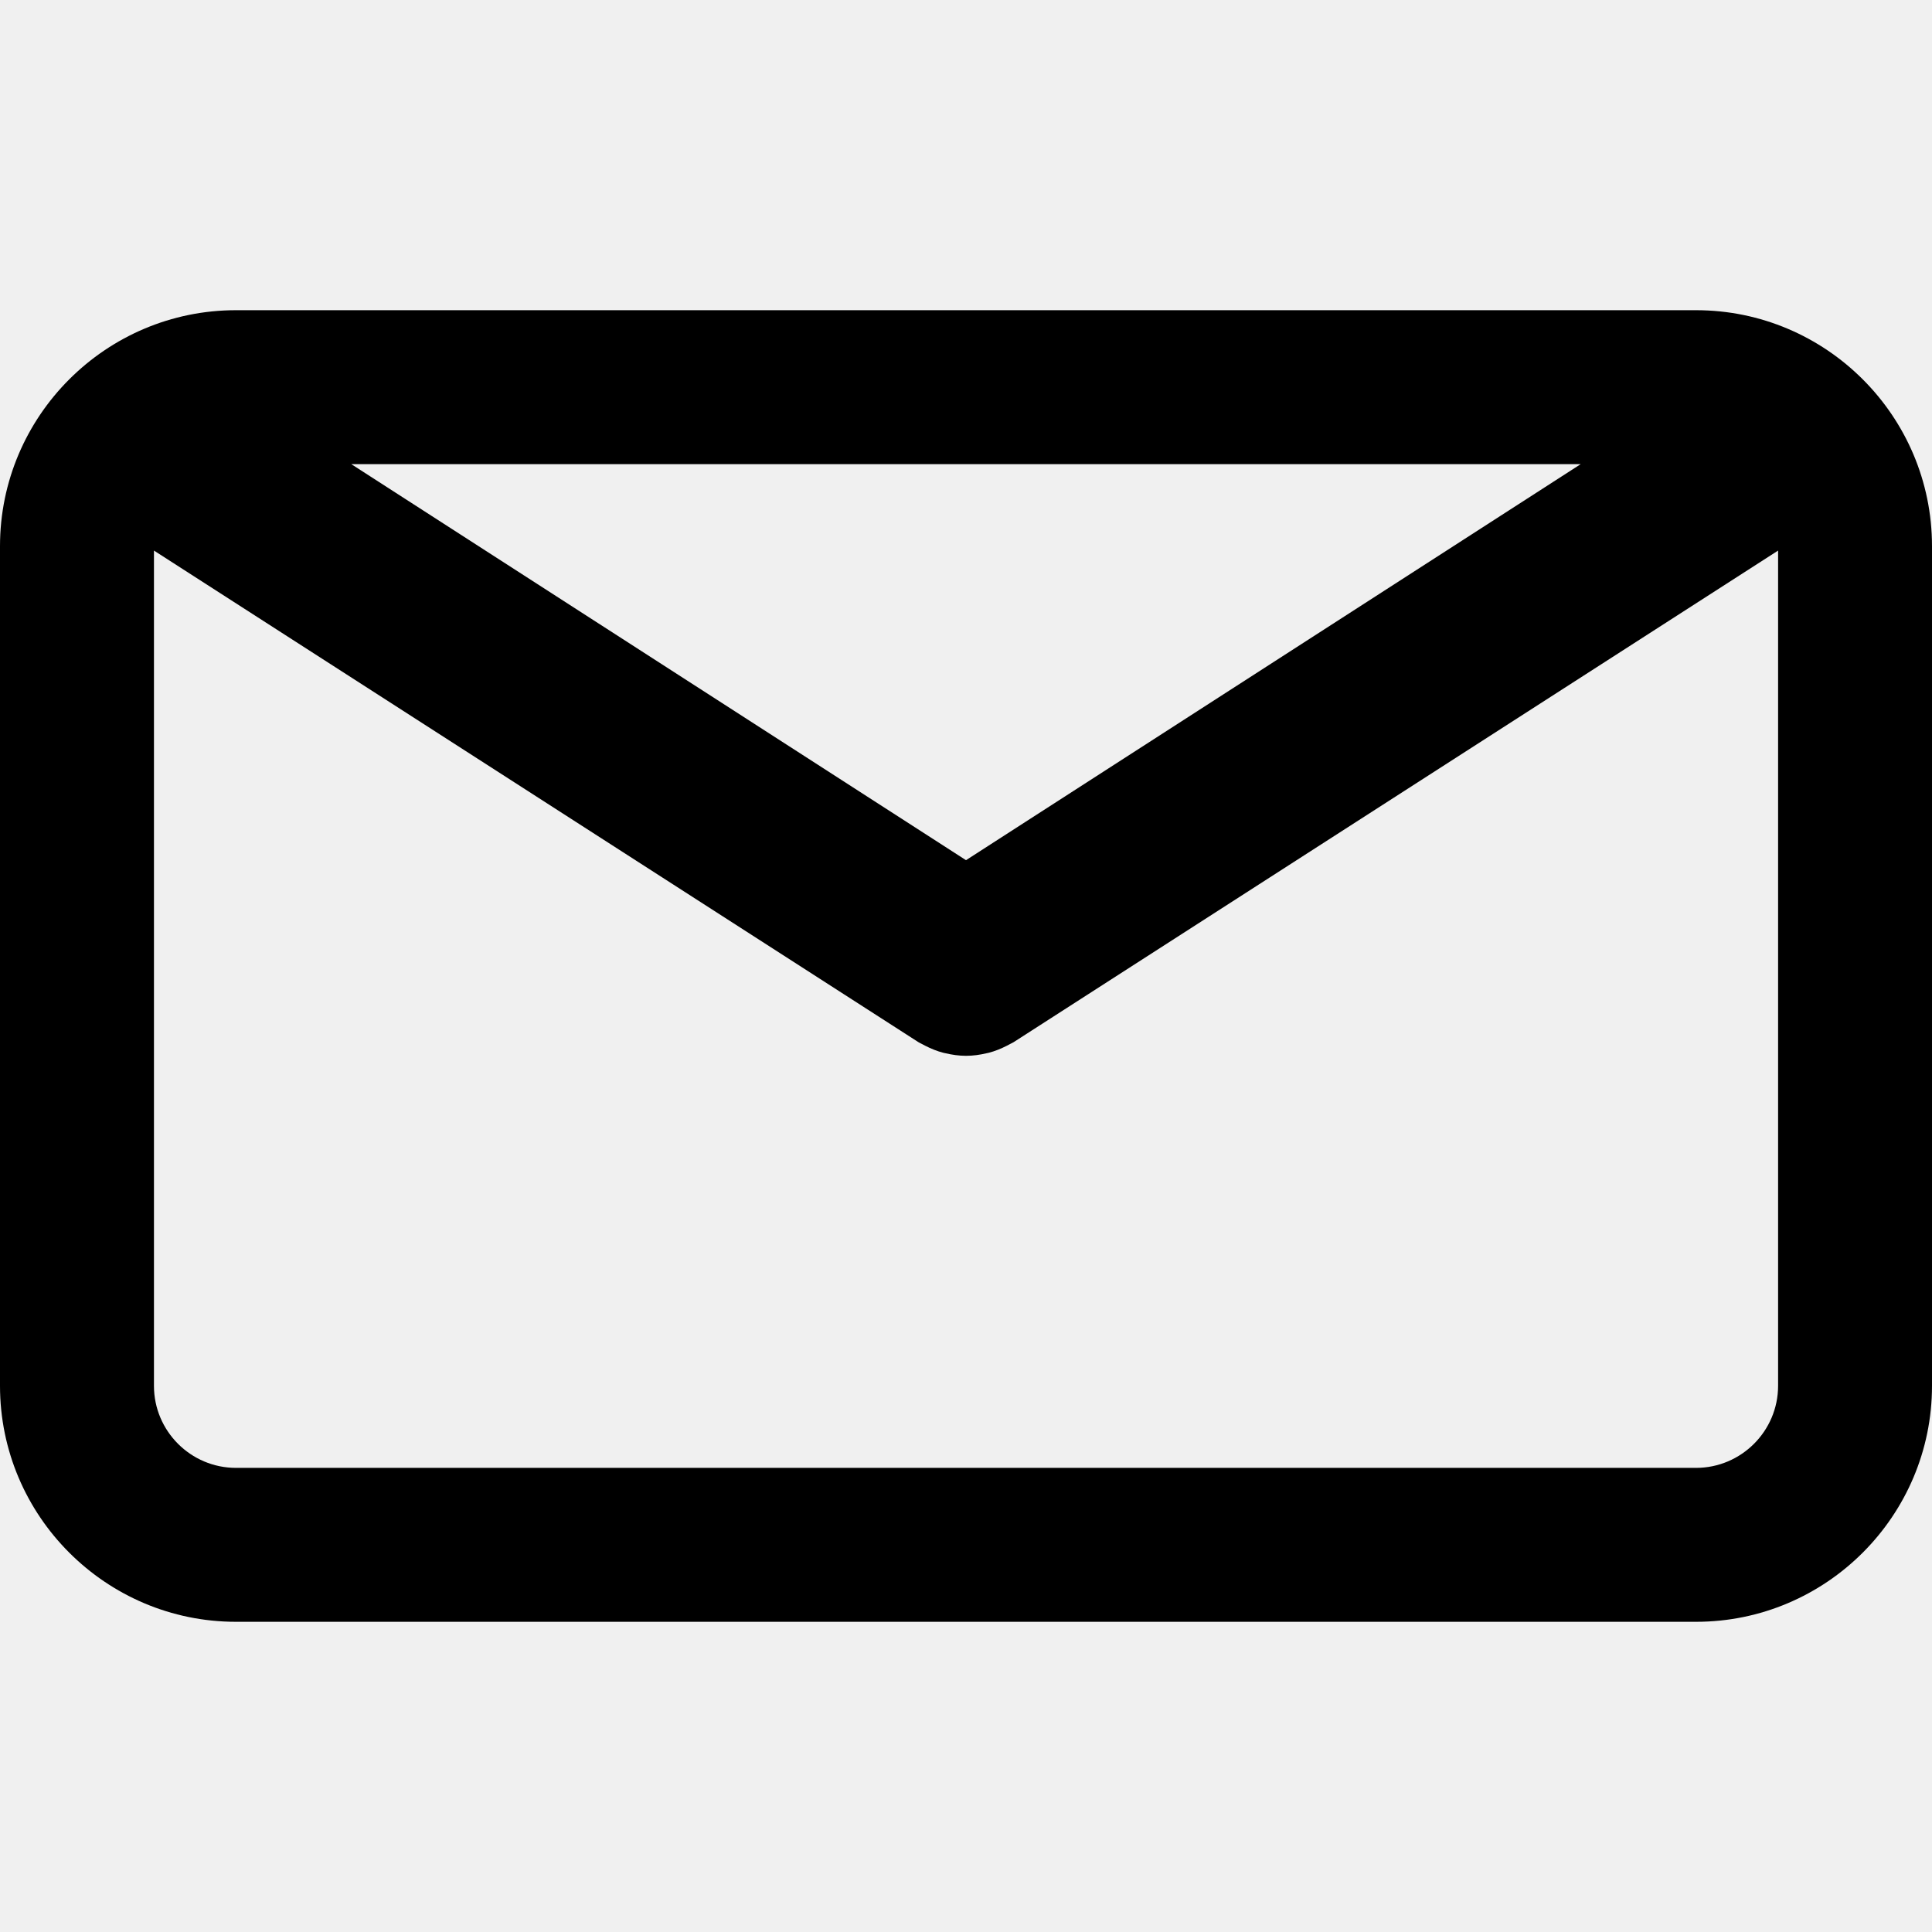
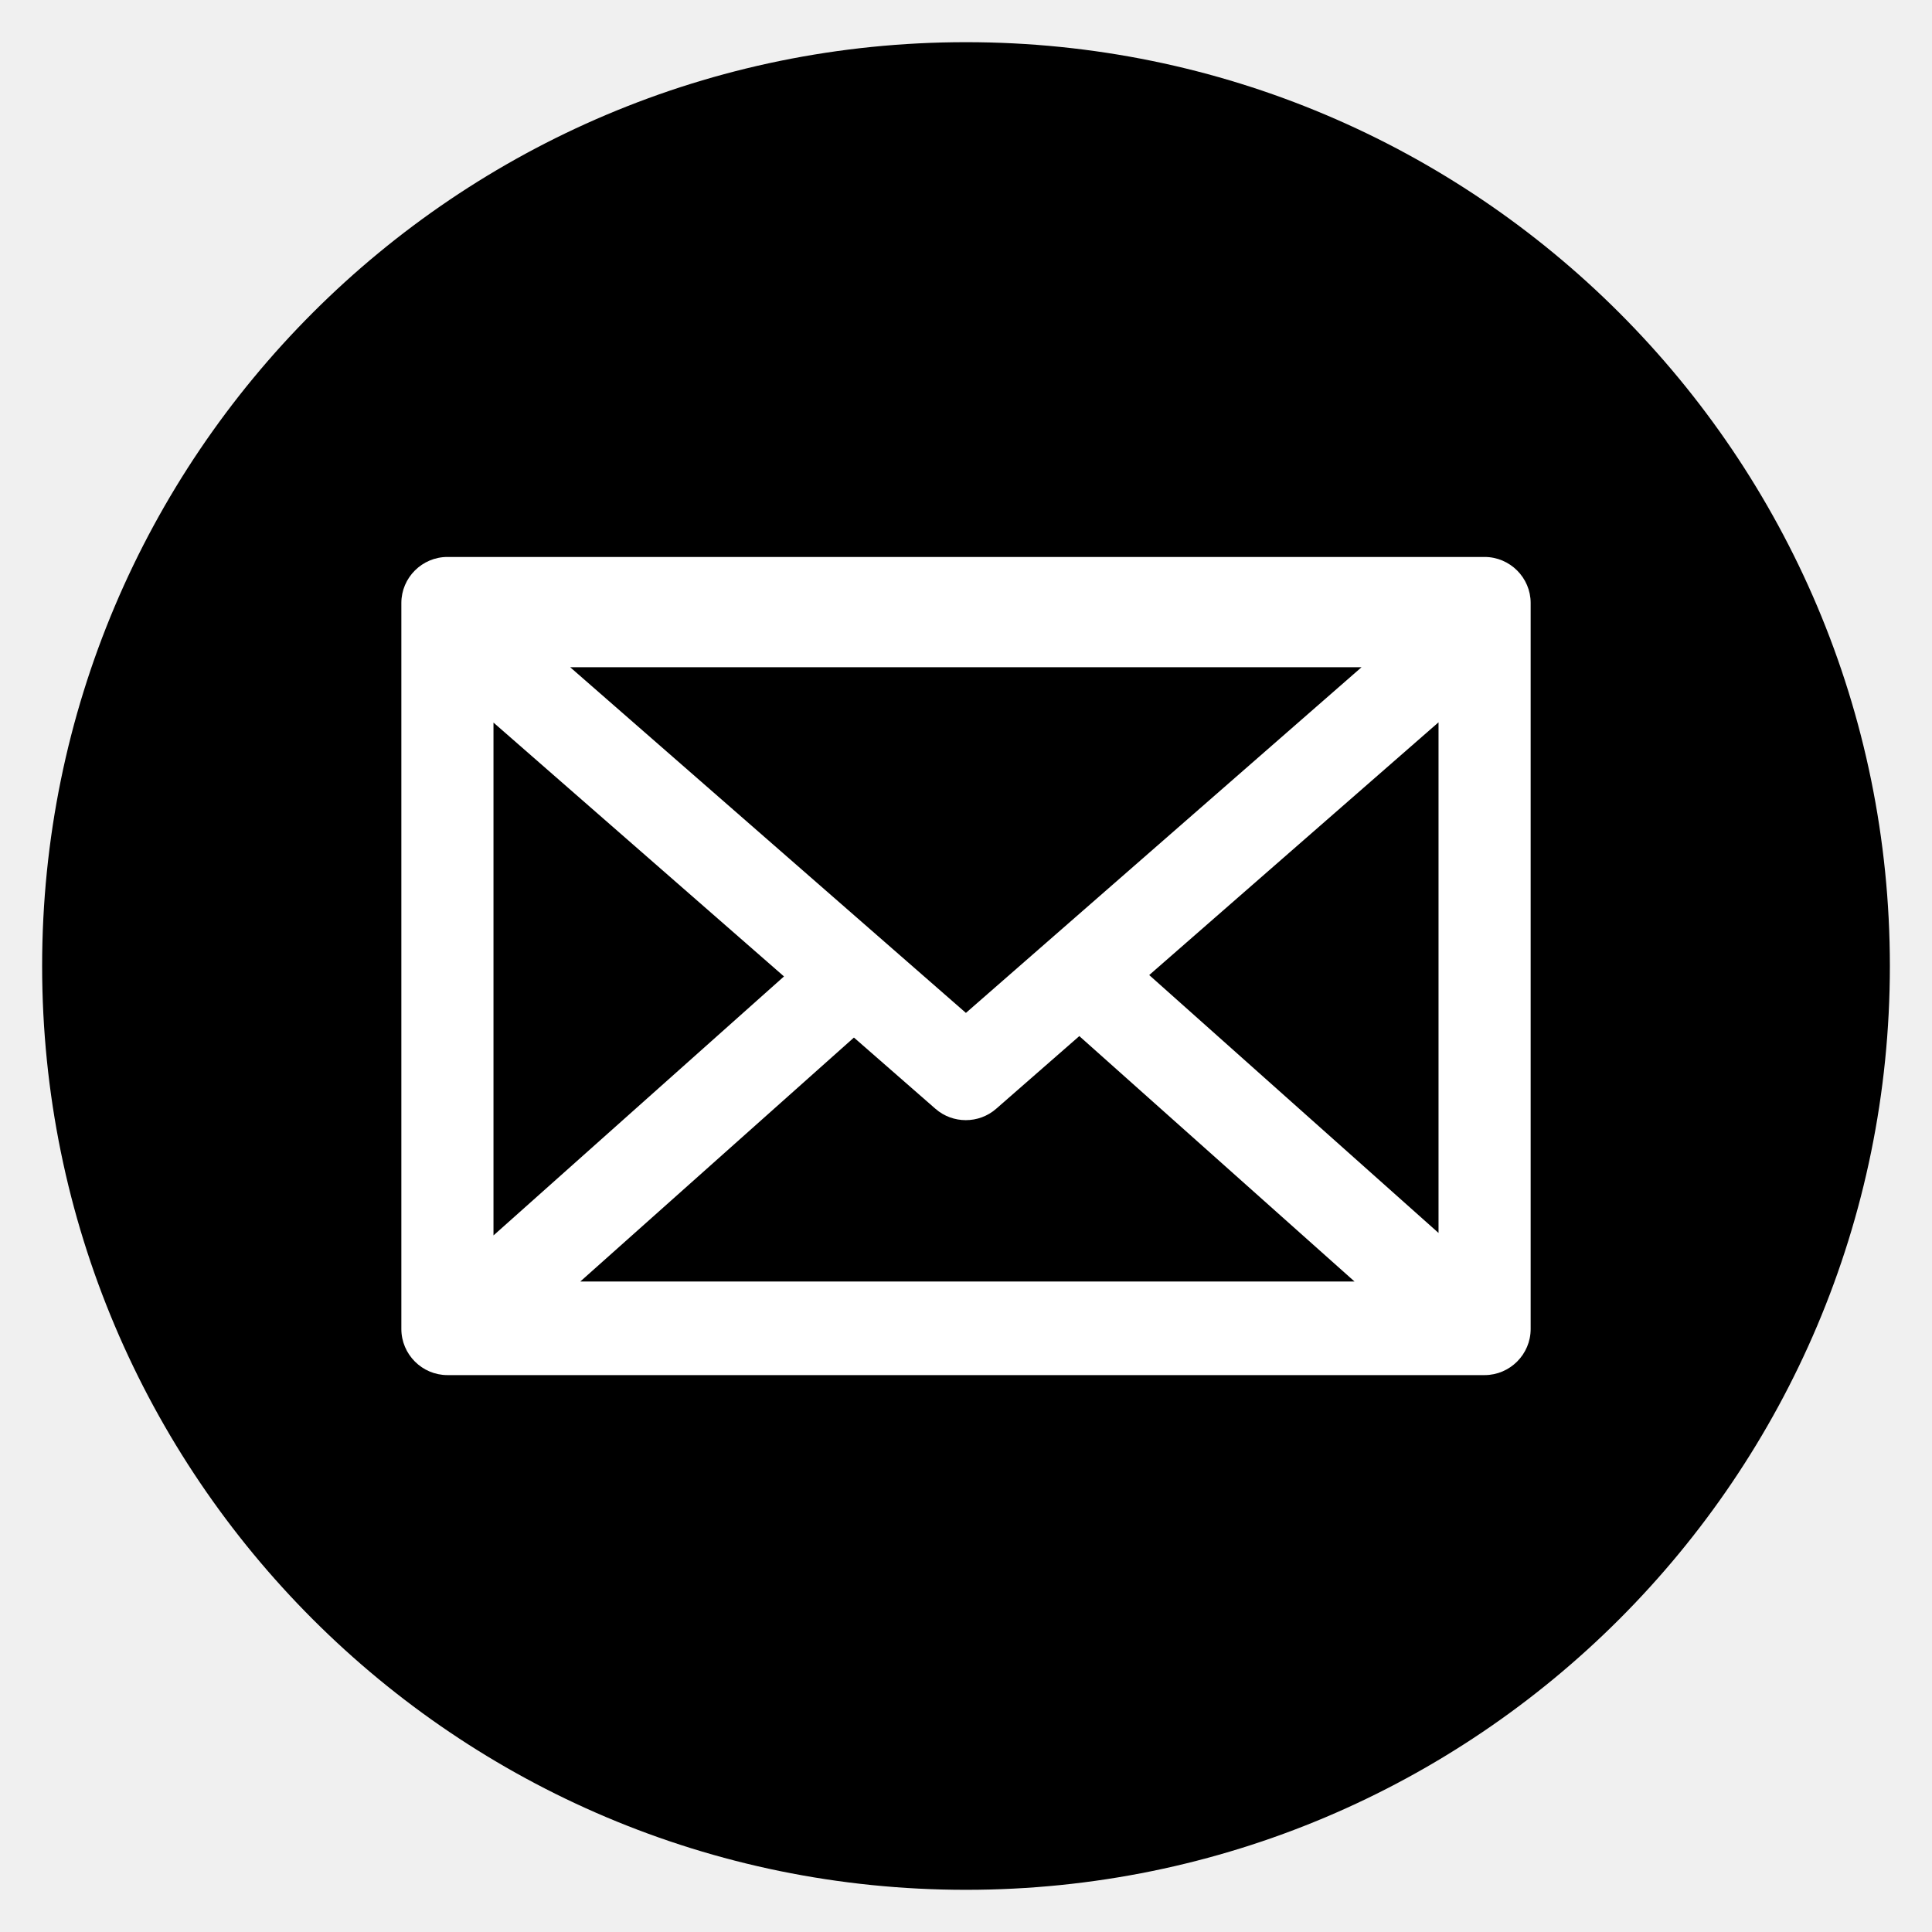
- <svg xmlns="http://www.w3.org/2000/svg" fill="#000000" height="800px" width="800px" version="1.1" id="Capa_1" viewBox="0 0 75.294 75.294" xml:space="preserve">
-   <g>
-     <path d="M66.097,12.089h-56.9C4.126,12.089,0,16.215,0,21.286v32.722c0,5.071,4.126,9.197,9.197,9.197h56.9   c5.071,0,9.197-4.126,9.197-9.197V21.287C75.295,16.215,71.169,12.089,66.097,12.089z M61.603,18.089L37.647,33.523L13.691,18.089   H61.603z M66.097,57.206h-56.9C7.434,57.206,6,55.771,6,54.009V21.457l29.796,19.16c0.04,0.025,0.083,0.042,0.124,0.065   c0.043,0.024,0.087,0.047,0.131,0.069c0.231,0.119,0.469,0.215,0.712,0.278c0.025,0.007,0.05,0.01,0.075,0.016   c0.267,0.063,0.537,0.102,0.807,0.102c0.001,0,0.002,0,0.002,0c0.002,0,0.003,0,0.004,0c0.27,0,0.54-0.038,0.807-0.102   c0.025-0.006,0.05-0.009,0.075-0.016c0.243-0.063,0.48-0.159,0.712-0.278c0.044-0.022,0.088-0.045,0.131-0.069   c0.041-0.023,0.084-0.04,0.124-0.065l29.796-19.16v32.551C69.295,55.771,67.86,57.206,66.097,57.206z" />
+ <svg xmlns="http://www.w3.org/2000/svg" id="svg4776" viewBox="0 0 300 300" version="1.1" width="100%" height="100%">
+   <defs id="defs16" />
+   <g id="layer1" transform="translate(-231.54,-375.82)">
+     <ellipse id="path3794" style="color:#000000;fill:#000000" cx="381.54" cy="525.82" rx="143.458" ry="143.45" />
+     <g id="layer1-7" transform="matrix(3.818933,0,0,3.818933,-1398.139,-1597.456)" style="fill:#ffffff">
+       <g id="g6564" transform="translate(-560.19,271.89)" style="fill:#ffffff">
+         <path style="color:#000000;font-style:normal;font-variant:normal;font-weight:normal;font-stretch:normal;font-size:medium;line-height:normal;font-family:sans-serif;text-indent:0;text-align:start;text-decoration:none;text-decoration-line:none;text-decoration-style:solid;text-decoration-color:#000000;letter-spacing:normal;word-spacing:normal;text-transform:none;direction:ltr;block-progression:tb;writing-mode:lr-tb;baseline-shift:baseline;text-anchor:start;clip-rule:nonzero;display:inline;overflow:visible;visibility:visible;opacity:1;isolation:auto;color-interpolation:sRGB;color-interpolation-filters:linearRGB;fill:#ffffff;fill-opacity:1;fill-rule:nonzero;stroke:none;stroke-width:2.952;stroke-linecap:round;stroke-linejoin:round;stroke-miterlimit:4;stroke-dasharray:none;stroke-dashoffset:0;stroke-opacity:1;color-rendering:auto;image-rendering:auto;shape-rendering:auto;text-rendering:auto;enable-background:accumulate" id="path4323" d="m 1005.119,267.465 c -1.029,-7e-5 -1.873,0.841 -1.873,1.871 l 0,29.52 c -4e-4,1.03 0.842,1.875 1.873,1.875 l 42.172,0 c 1.031,9e-5 1.874,-0.845 1.873,-1.875 l 0,-29.52 c 0,-1.03 -0.844,-1.871 -1.873,-1.871 l -42.172,0 z m 4.992,4.484 32.176,0 -16.086,14.055 -16.09,-14.055 z m 35.307,2.238 0,20.764 -11.764,-10.486 11.764,-10.277 z m -38.426,0.012 11.812,10.322 -11.812,10.531 0,-20.854 z m 23.82,12.748 11.191,9.979 -31.482,0 11.127,-9.92 3.316,2.898 c 0.703,0.614 1.762,0.614 2.465,0 l 3.383,-2.957 z" />
+       </g>
+     </g>
  </g>
</svg>
